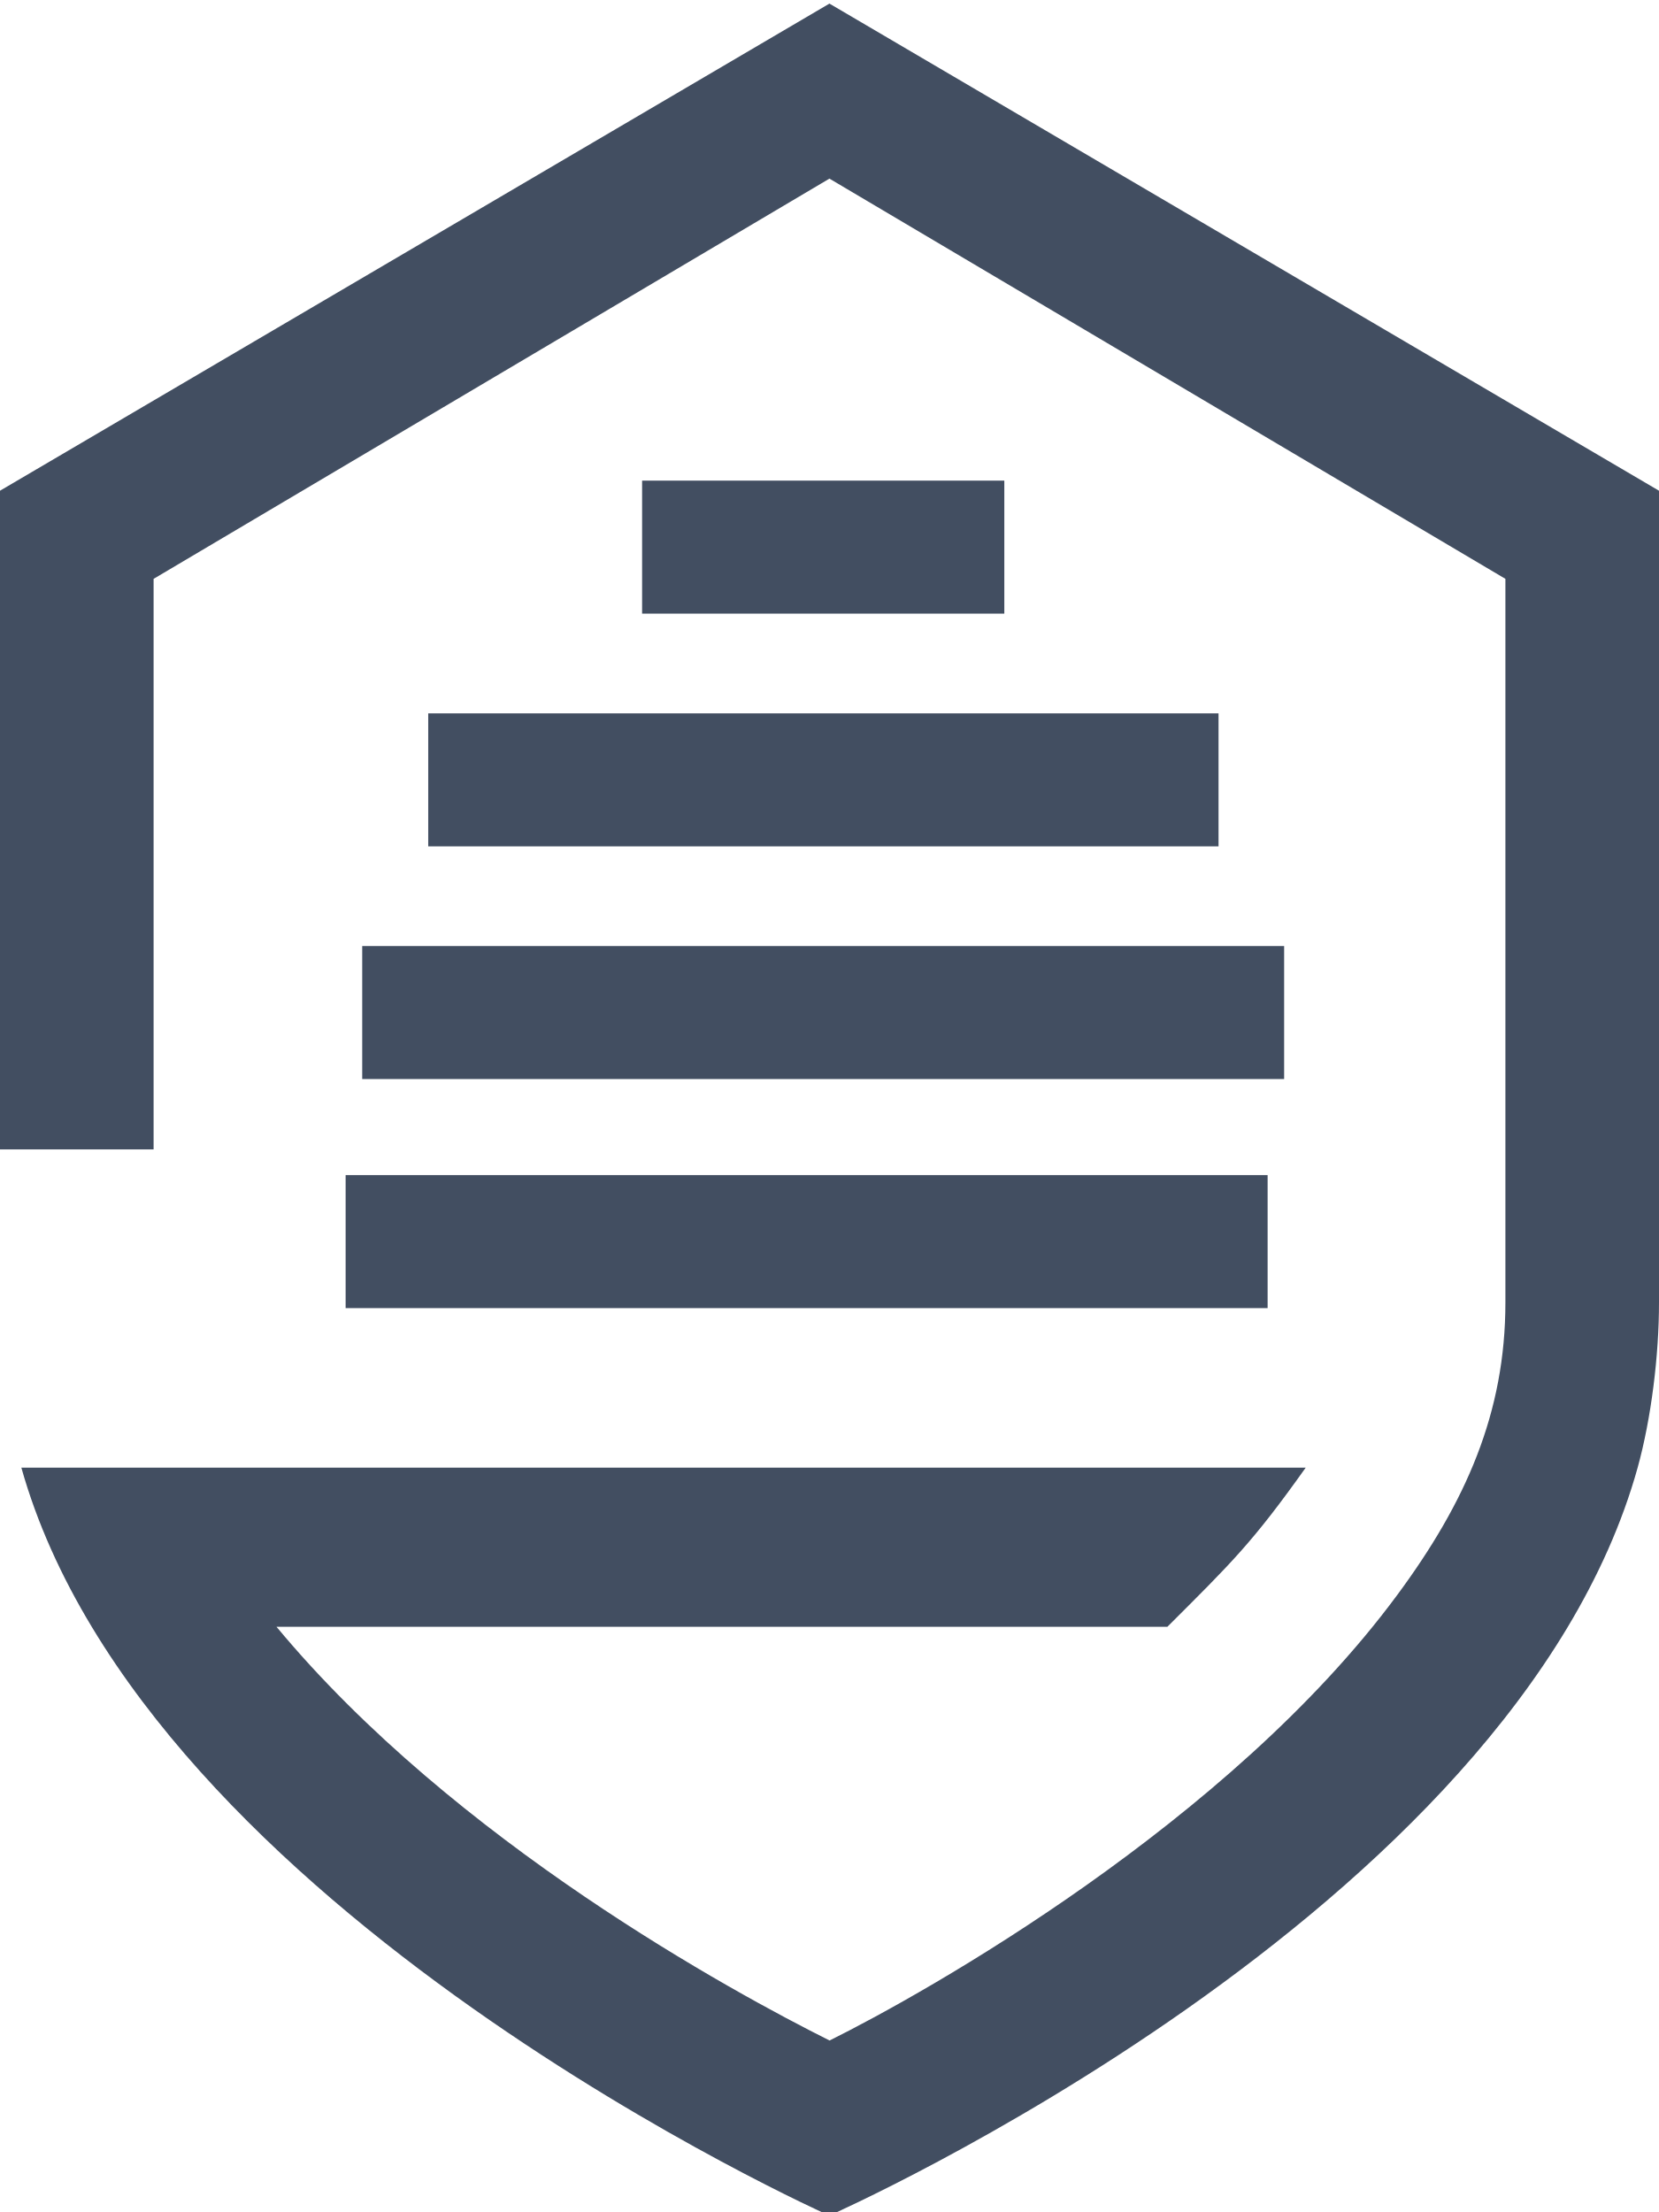
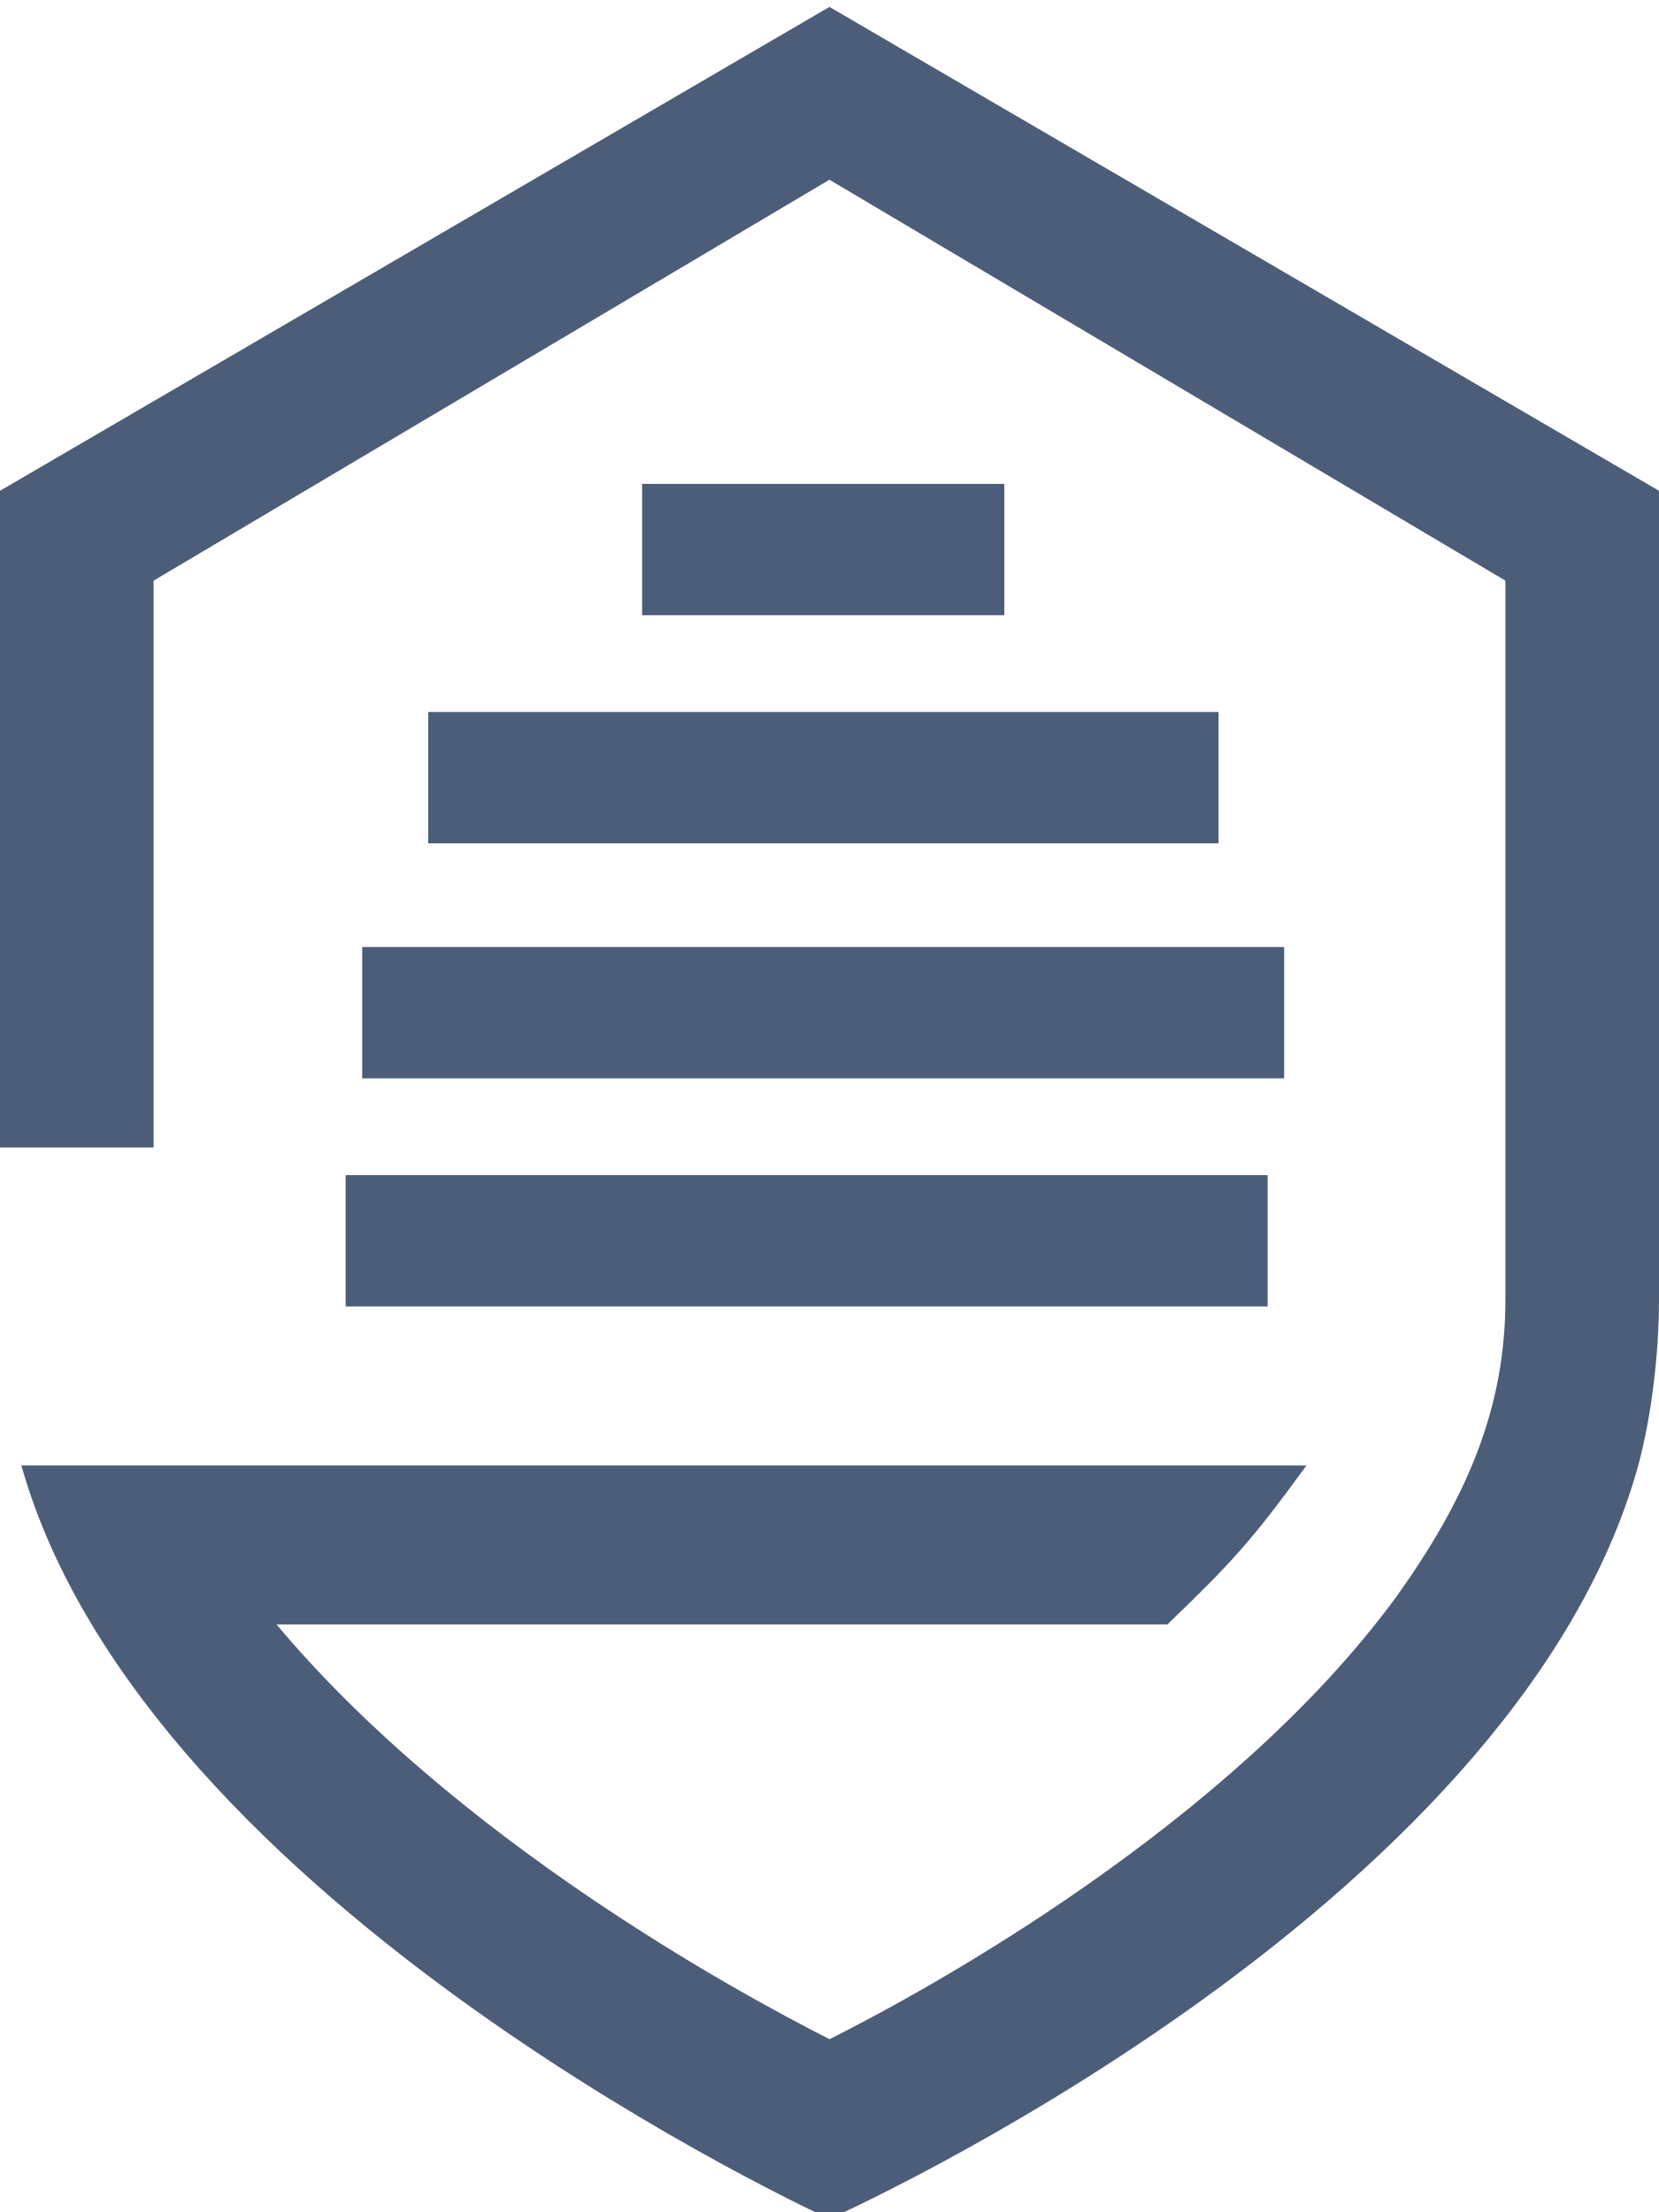
<svg xmlns="http://www.w3.org/2000/svg" width="24px" height="32px" viewBox="0 0 24 32" version="1.1">
-   <defs />
-   <g id="Page-1" stroke="none" stroke-width="1" fill="none" fill-rule="evenodd">
-     <g id="Devcenter-docs" class="logo-group" transform="translate(-285, -161)" fill="#424E61">
-       <g id="wercker_logo_white-2" transform="translate(285, 161)">
-         <path d="M0,7.099 L0,16.628 L2.222,16.628 L2.222,8.374 L11.999,2.584 L21.778,8.374 L21.778,18.841 C21.778,20.44 21.204,21.734 20.213,23.074 C17.782,26.366 13.384,28.833 12.001,29.519 C10.622,28.829 6.58,26.642 4,23.534 L16.888,23.534 C17.822,22.601 18.114,22.322 18.889,21.232 L0.309,21.232 C2.115,27.646 11.997,32.052 11.997,32.052 C11.997,32.052 21.893,27.685 23.691,21.232 C23.888,20.519 24,19.61 24,18.841 L24,7.099 L11.999,0.052 L0,7.099 Z" id="Fill-8" />
-         <path d="M6.195,10.32 L17.628,10.32 L17.628,12.244 L6.195,12.244 L6.195,10.32 Z" id="Fill-9" />
-         <path d="M5.24,13.686 L18.577,13.686 L18.577,15.61 L5.24,15.61 L5.24,13.686 Z" id="Fill-10" />
-         <path d="M5,17 L18.338,17 L18.338,18.924 L5,18.924 L5,17 Z" id="Fill-11" />
-         <path d="M9.289,6.953 L14.529,6.953 L14.529,8.877 L9.289,8.877 L9.289,6.953 Z" id="Fill-12" />
-       </g>
-     </g>
+   <g class="logo-group" fill="#4C5D79">
+     <path d="M0 7.1 L0 16.6 L2.222 16.6 L2.222 8.4 L11.999 2.6 L21.778 8.4 L21.778 18.8 C21.778 20.4 21.2 21.7 20.2 23.1 C17.782 26.4 13.4 28.8 12 29.5 C10.622 28.8 6.6 26.6 4 23.5 L16.888 23.5 C17.822 22.6 18.1 22.3 18.9 21.2 L0.309 21.2 C2.115 27.6 12 32.1 12 32.1 C11.997 32.1 21.9 27.7 23.7 21.2 C23.888 20.5 24 19.6 24 18.8 L24 7.1 L11.999 0.1 L0 7.1 L0 7.1 Z" fill="#4C5D79" />
+     <path d="M6.195 10.3 L17.628 10.3 L17.628 12.2 L6.195 12.2 L6.195 10.3 L6.195 10.3 Z" fill="#4C5D79" />
+     <path d="M5.24 13.7 L18.577 13.7 L18.577 15.6 L5.24 15.6 L5.24 13.7 L5.24 13.7 Z" fill="#4C5D79" />
+     <path d="M5 17 L18.338 17 L18.338 18.9 L5 18.9 L5 17 L5 17 Z" fill="#4C5D79" />
+     <path d="M9.289 7 L14.529 7 L14.529 8.9 L9.289 8.9 L9.289 7 L9.289 7 Z" fill="#4C5D79" />
  </g>
</svg>
